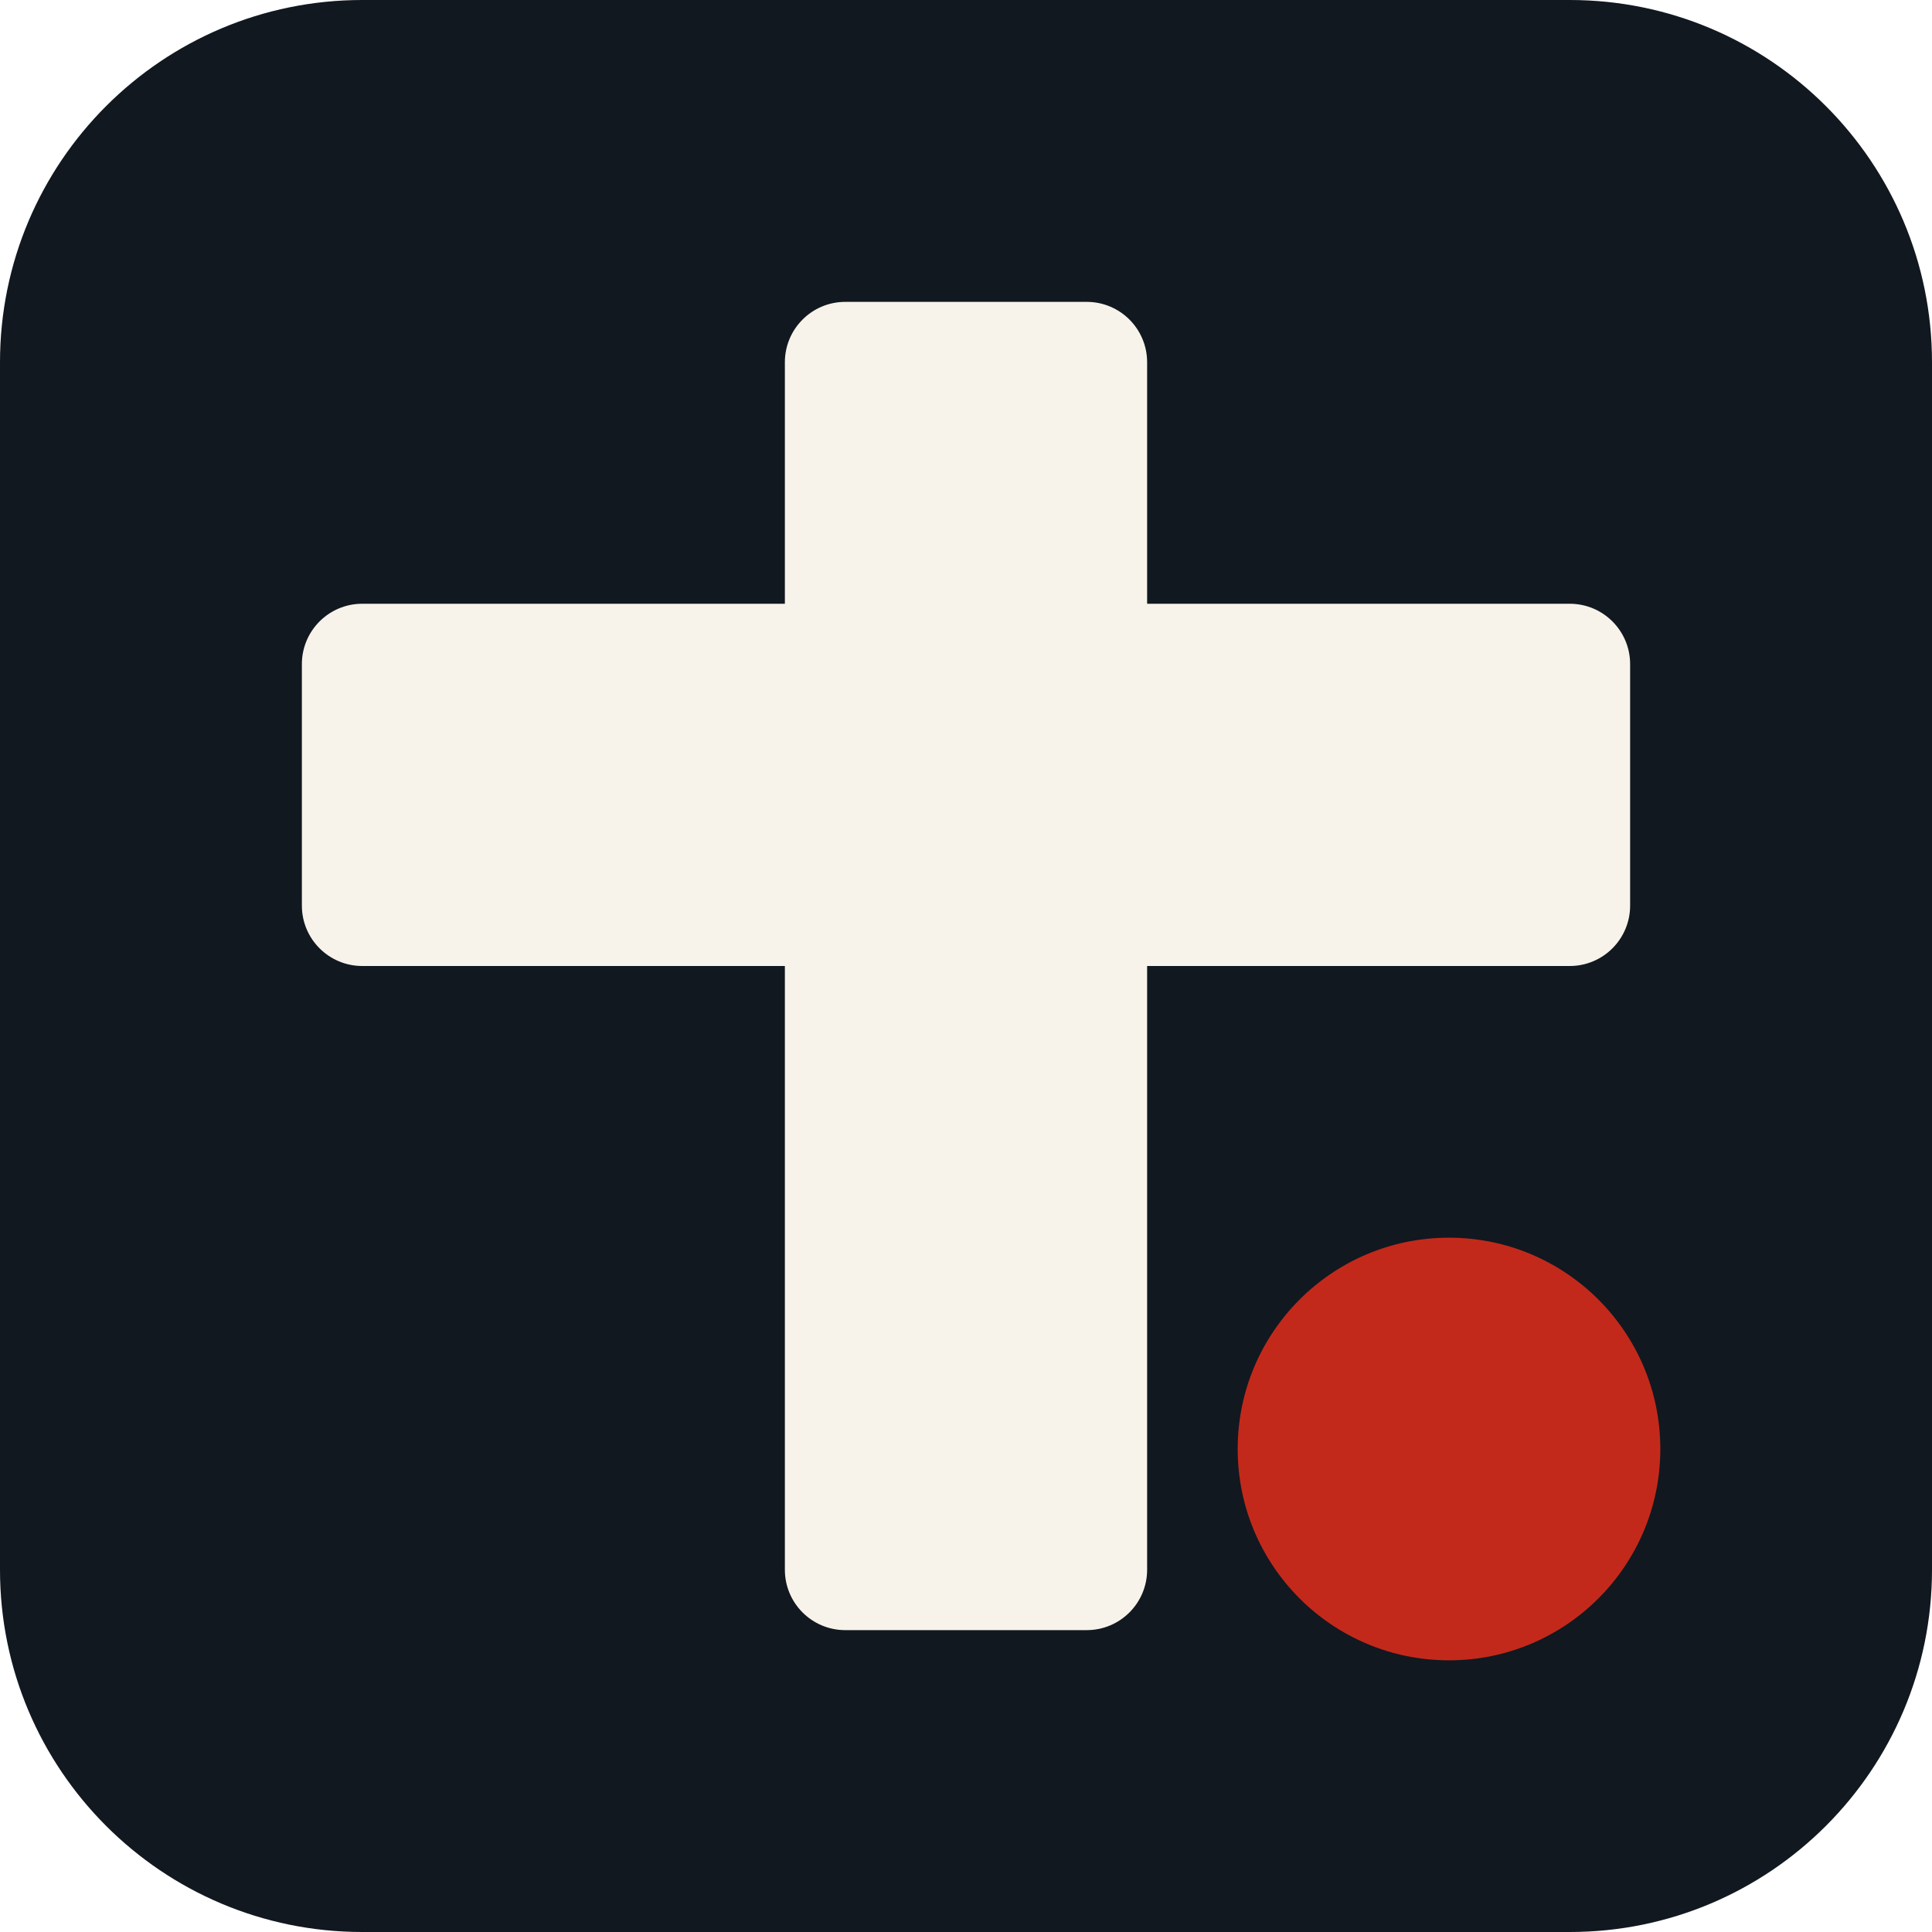
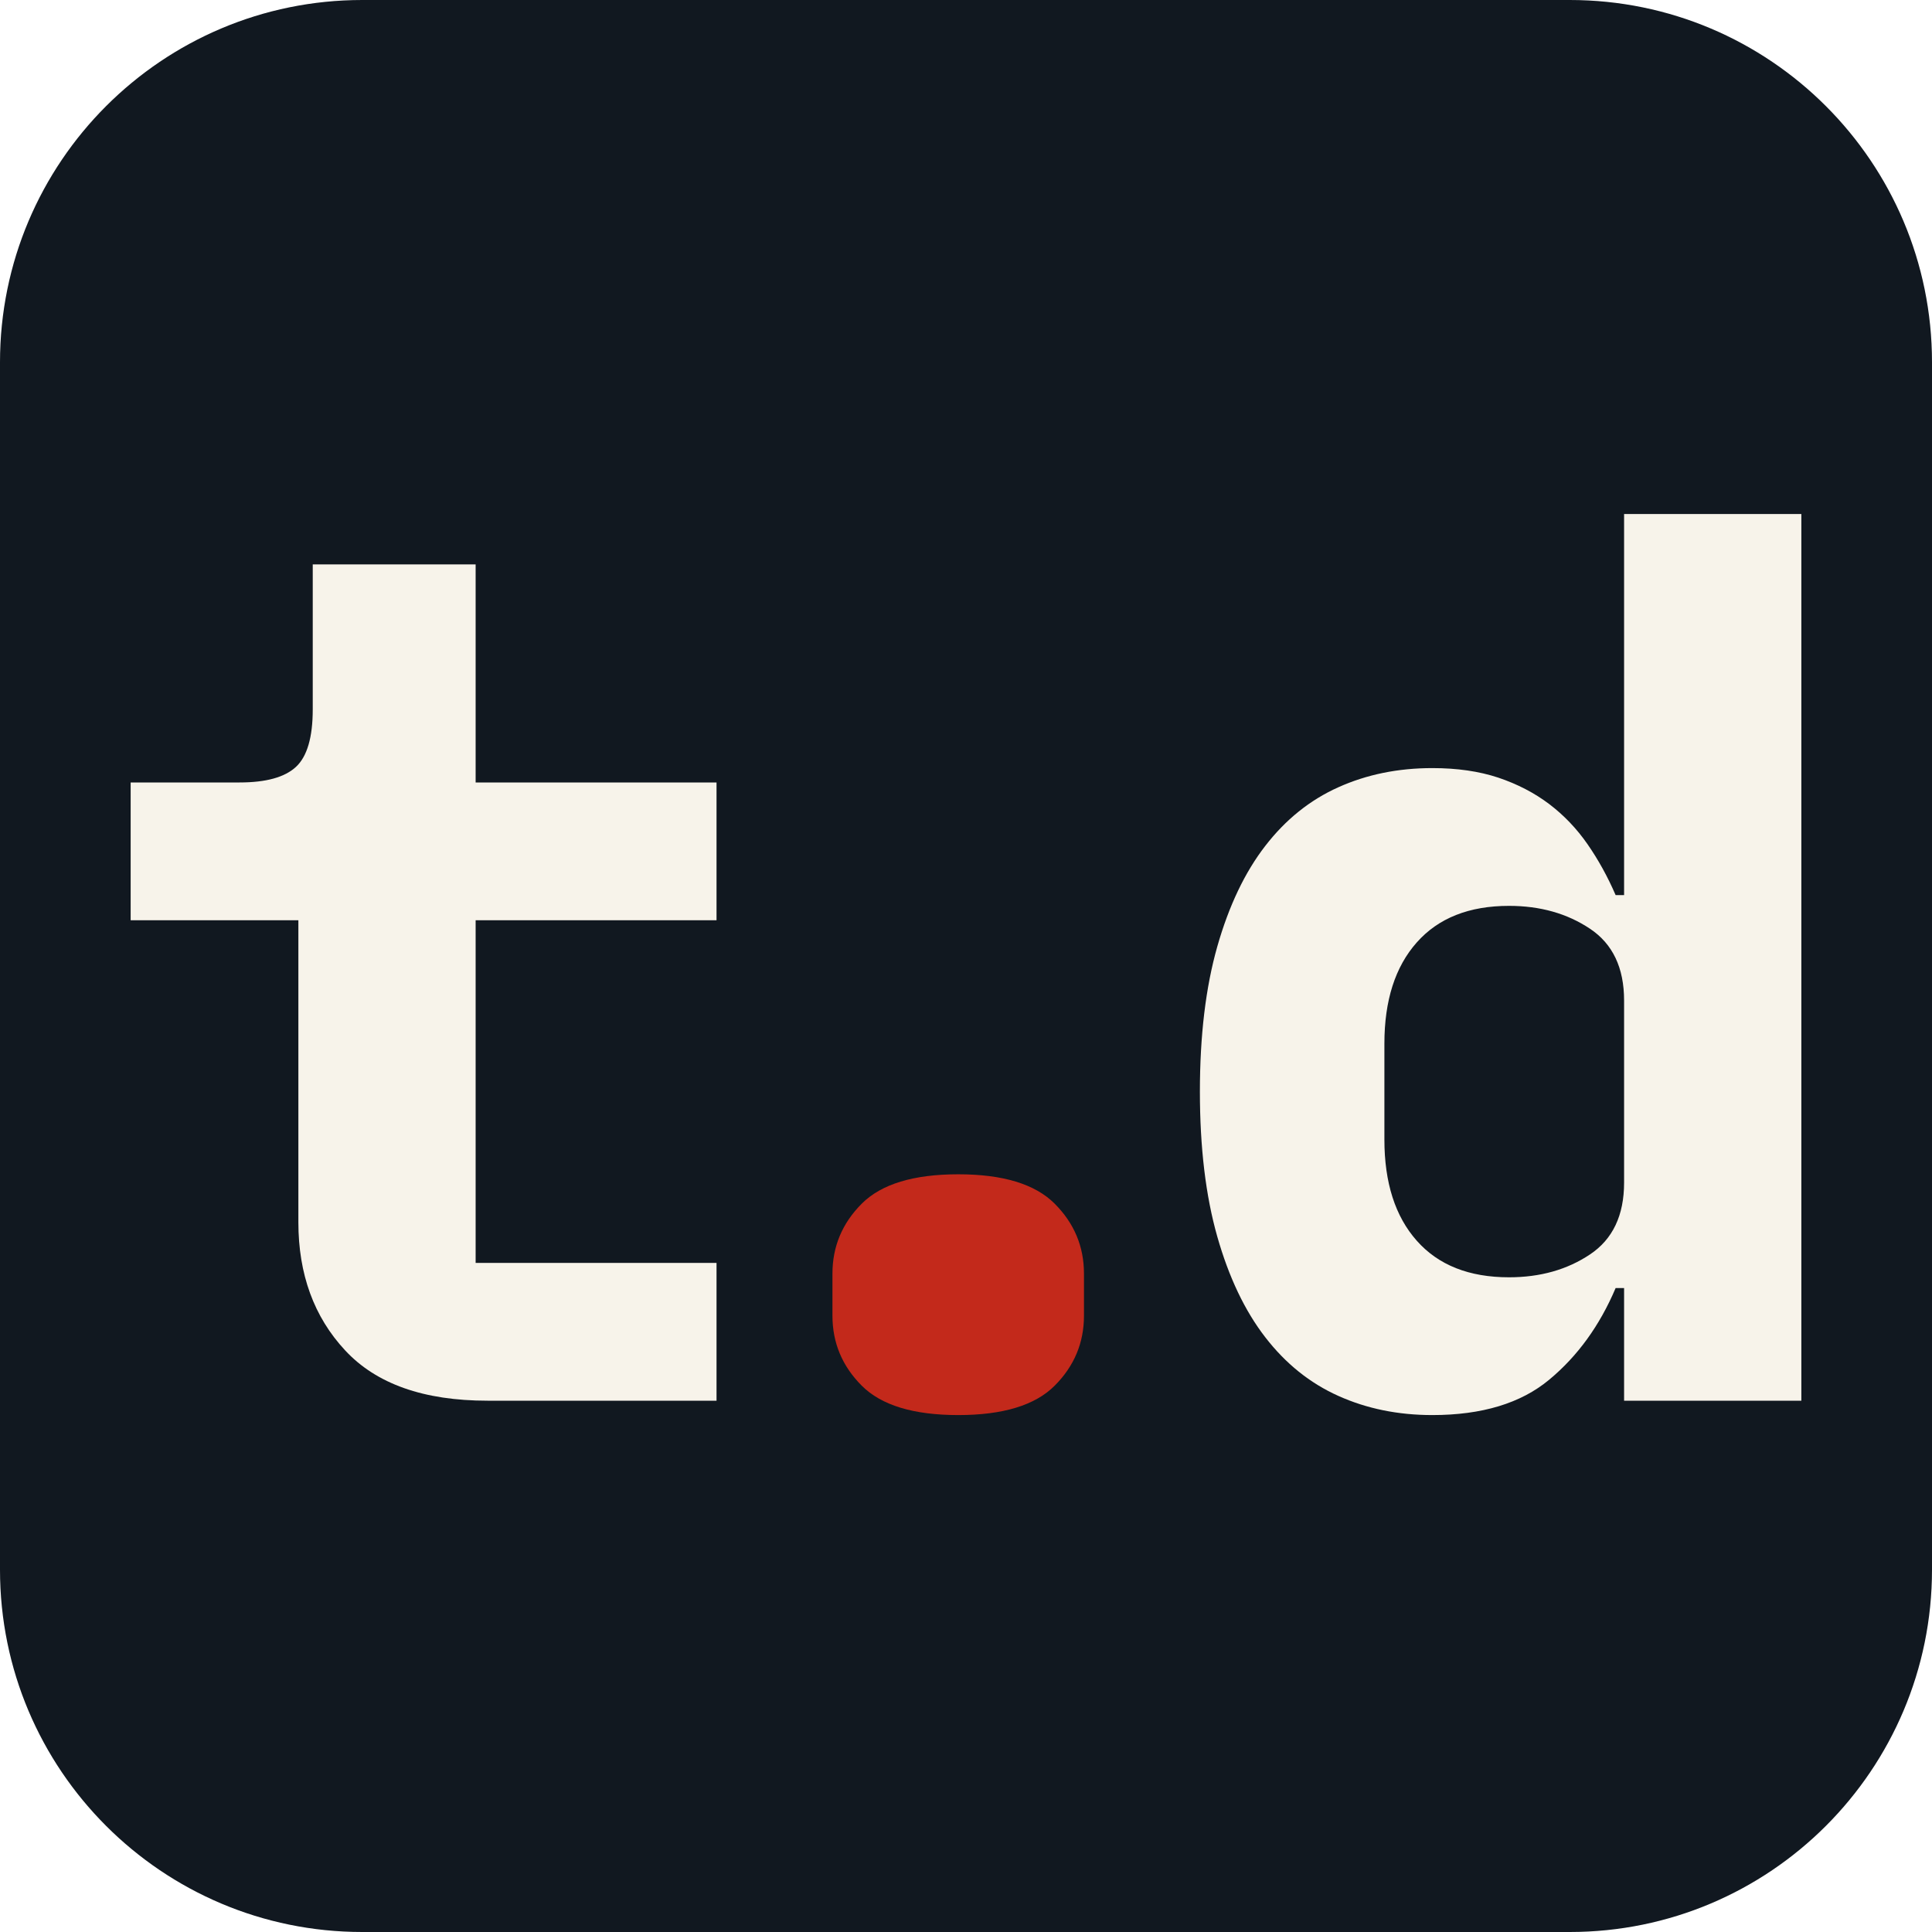
<svg xmlns="http://www.w3.org/2000/svg" viewBox="0 0 160 160" role="img" aria-label="twente.dev">
  <rect width="160" height="160" rx="30" fill="#111820" />
  <g fill="#f7f3ea">
-     <rect x="65" y="25" width="30" height="110" rx="5" />
-     <rect x="25" y="50" width="110" height="30" rx="5" />
+     <path d="M40.38 116Q32.45 116 28.58 111.83Q24.71 107.67 24.71 101.22V76.21H10.82V64.8H19.84Q23.12 64.8 24.51 63.51Q25.9 62.22 25.9 58.75V46.74H39.39V64.8H59.34V76.21H39.39V104.59H59.34V116Z" />
+     <path d="M134.5 106.67H133.8Q131.82 111.34 128.3 114.26Q124.78 117.19 118.62 117.19Q114.36 117.19 110.83 115.6Q107.31 114.02 104.78 110.74Q102.25 107.47 100.81 102.41Q99.37 97.35 99.37 90.4Q99.37 83.45 100.81 78.39Q102.25 73.33 104.78 70.06Q107.31 66.78 110.83 65.2Q114.36 63.61 118.62 63.61Q121.7 63.61 124.08 64.4Q126.46 65.2 128.3 66.59Q130.13 67.98 131.47 69.91Q132.81 71.84 133.8 74.13H134.5V42.57H149.18V116H134.5ZM124.97 105.78Q128.84 105.78 131.67 103.89Q134.5 102.01 134.5 97.94V82.86Q134.5 78.79 131.67 76.91Q128.84 75.02 124.97 75.02Q120.01 75.02 117.33 78.05Q114.65 81.07 114.65 86.43V94.37Q114.65 99.73 117.33 102.75Q120.01 105.78 124.97 105.78Z" />
  </g>
-   <circle cx="120" cy="120" r="17.5" fill="#c3291b" />
+   <path fill="#c3291b" d="M79.36 117.19Q73.8 117.19 71.37 114.76Q68.94 112.33 68.94 108.96V105.48Q68.94 102.11 71.37 99.68Q73.8 97.25 79.36 97.25Q84.91 97.25 87.34 99.68Q89.77 102.11 89.77 105.48V108.96Q89.77 112.33 87.34 114.76Q84.91 117.19 79.36 117.19Z" />
</svg>
